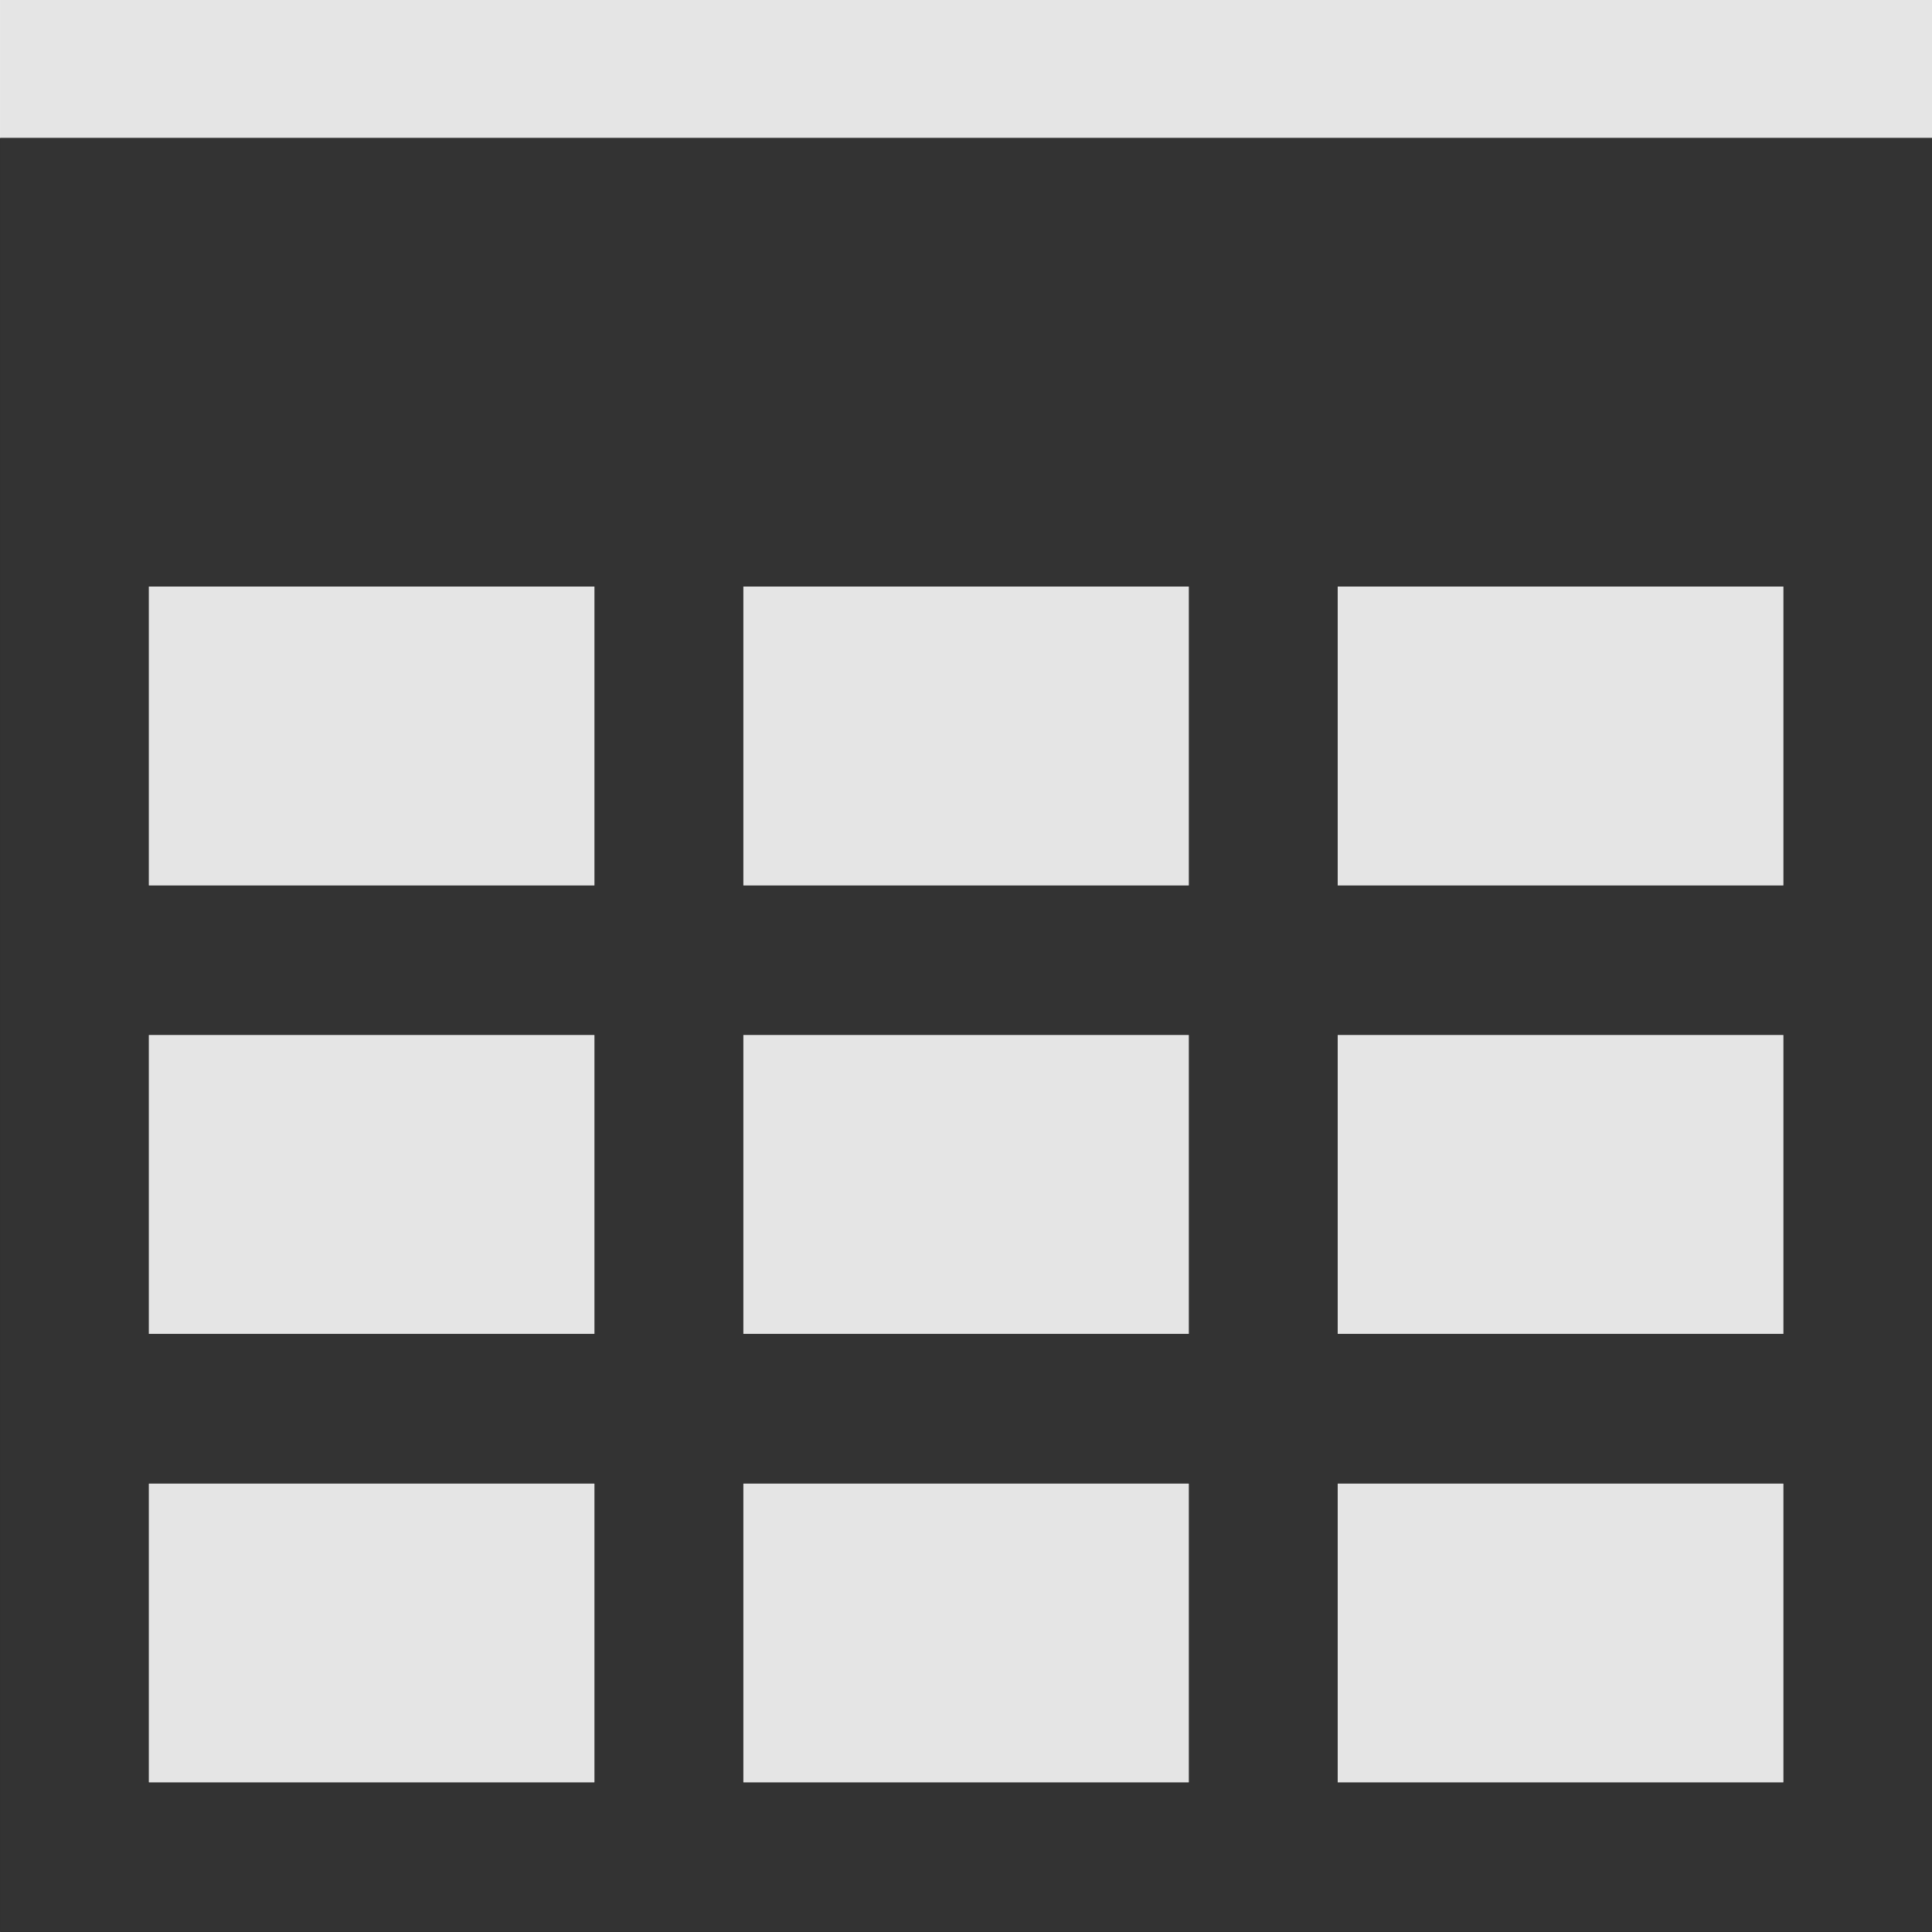
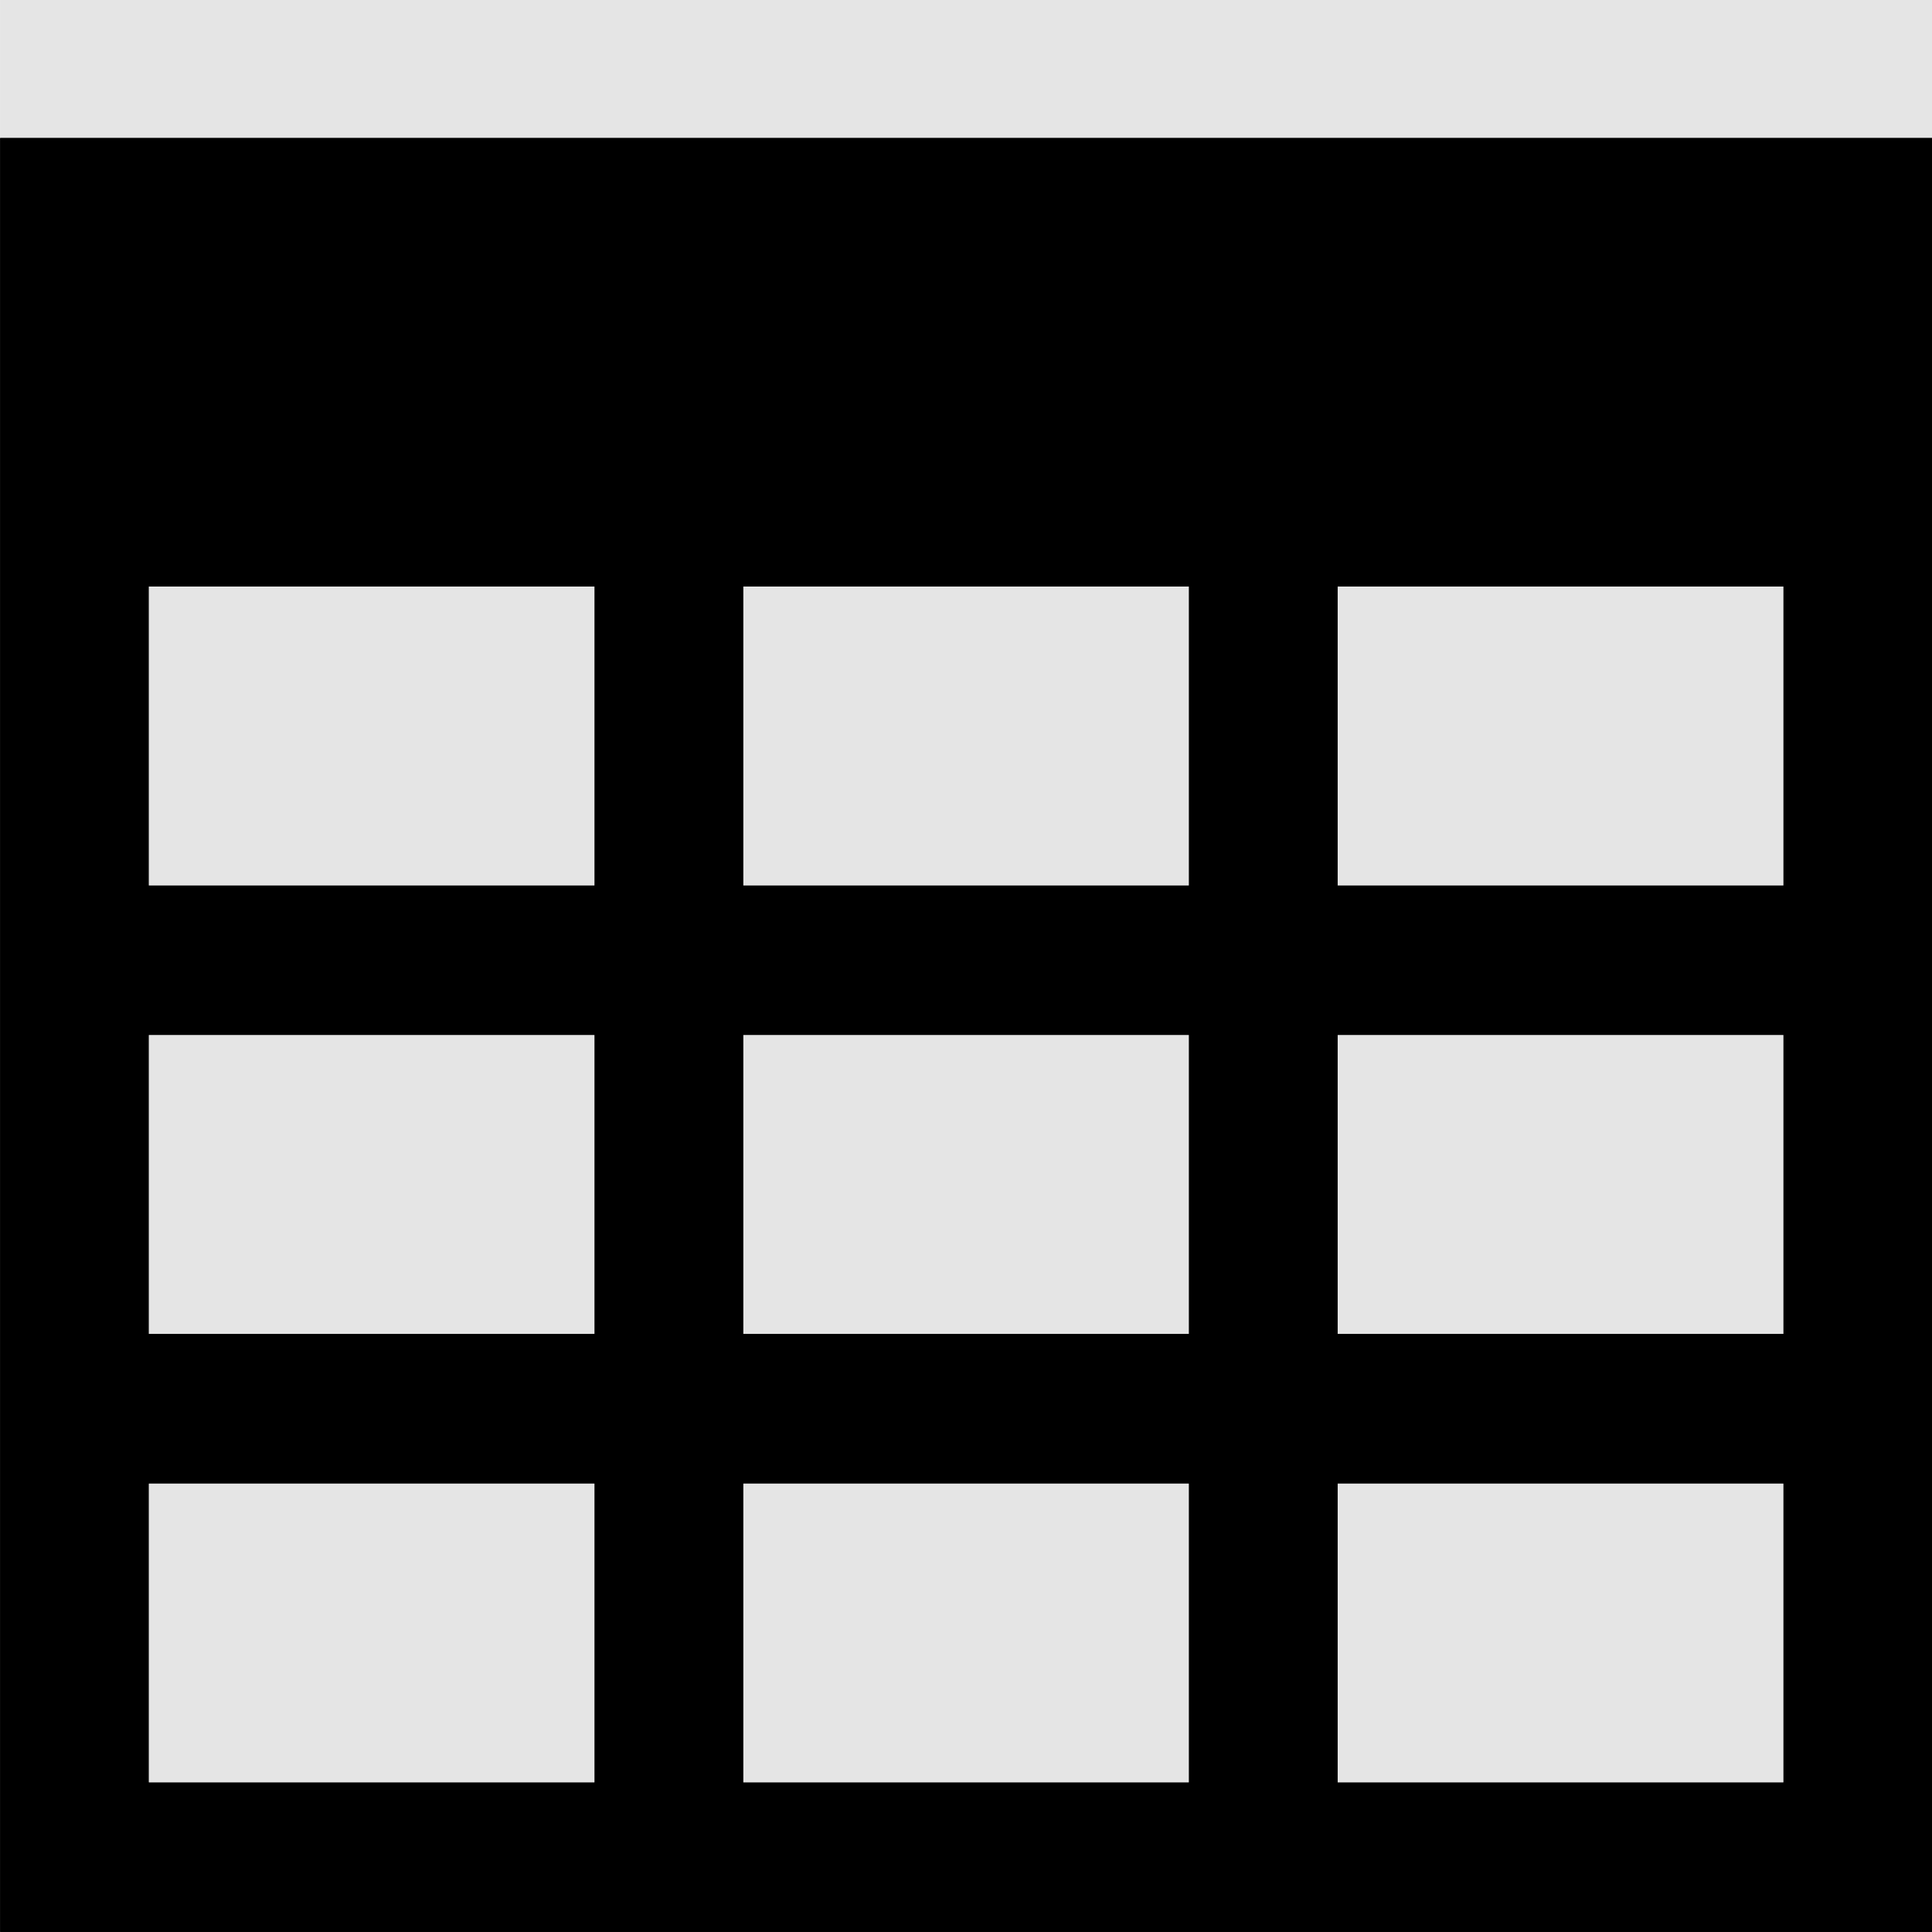
<svg xmlns="http://www.w3.org/2000/svg" xmlns:xlink="http://www.w3.org/1999/xlink" width="1000" height="1000" viewBox="0 0 1000 1000" version="1.1">
  <g id="Canvas" transform="matrix(71.4286 0 0 71.4286 -91785.7 -14428.6)">
    <rect x="1285" y="202" width="14" height="14" fill="#E5E5E5" />
    <g id="table">
      <mask id="mask0_outline" mask-type="alpha">
        <g id="Mask">
          <use xlink:href="#path0_fill" transform="translate(1285 203)" fill="#FFFFFF" />
        </g>
      </mask>
      <g id="Mask" mask="url(#mask0_outline)">
        <use xlink:href="#path0_fill" transform="translate(1285 203)" />
      </g>
      <g id="âªð¨Color" mask="url(#mask0_outline)">
        <g id="Rectangle 3">
-           <use xlink:href="#path1_fill" transform="translate(1285 202)" fill="#333333" />
+           <use xlink:href="#path1_fill" transform="translate(1285 202)" />
        </g>
      </g>
    </g>
  </g>
  <defs>
    <path id="path0_fill" fill-rule="evenodd" d="M 0 13L 0 0L 14 0L 14 13L 0 13ZM 5.385 5.417L 8.615 5.417L 8.615 3.25L 5.385 3.25L 5.385 5.417ZM 8.615 6.5L 8.615 8.667L 5.385 8.667L 5.385 6.5L 8.615 6.5ZM 4.308 3.25L 1.077 3.25L 1.077 5.417L 4.308 5.417L 4.308 3.25ZM 1.077 6.5L 4.308 6.5L 4.308 8.667L 1.077 8.667L 1.077 6.5ZM 1.077 9.75L 1.077 11.917L 4.308 11.917L 4.308 9.75L 1.077 9.75ZM 5.385 11.917L 5.385 9.75L 8.615 9.75L 8.615 11.917L 5.385 11.917ZM 9.692 11.917L 12.923 11.917L 12.923 9.75L 9.692 9.75L 9.692 11.917ZM 12.923 8.667L 9.692 8.667L 9.692 6.5L 12.923 6.5L 12.923 8.667ZM 9.692 5.417L 12.923 5.417L 12.923 3.25L 9.692 3.25L 9.692 5.417Z" />
    <path id="path1_fill" fill-rule="evenodd" d="M 0 0L 14 0L 14 14L 0 14L 0 0Z" />
  </defs>
</svg>
